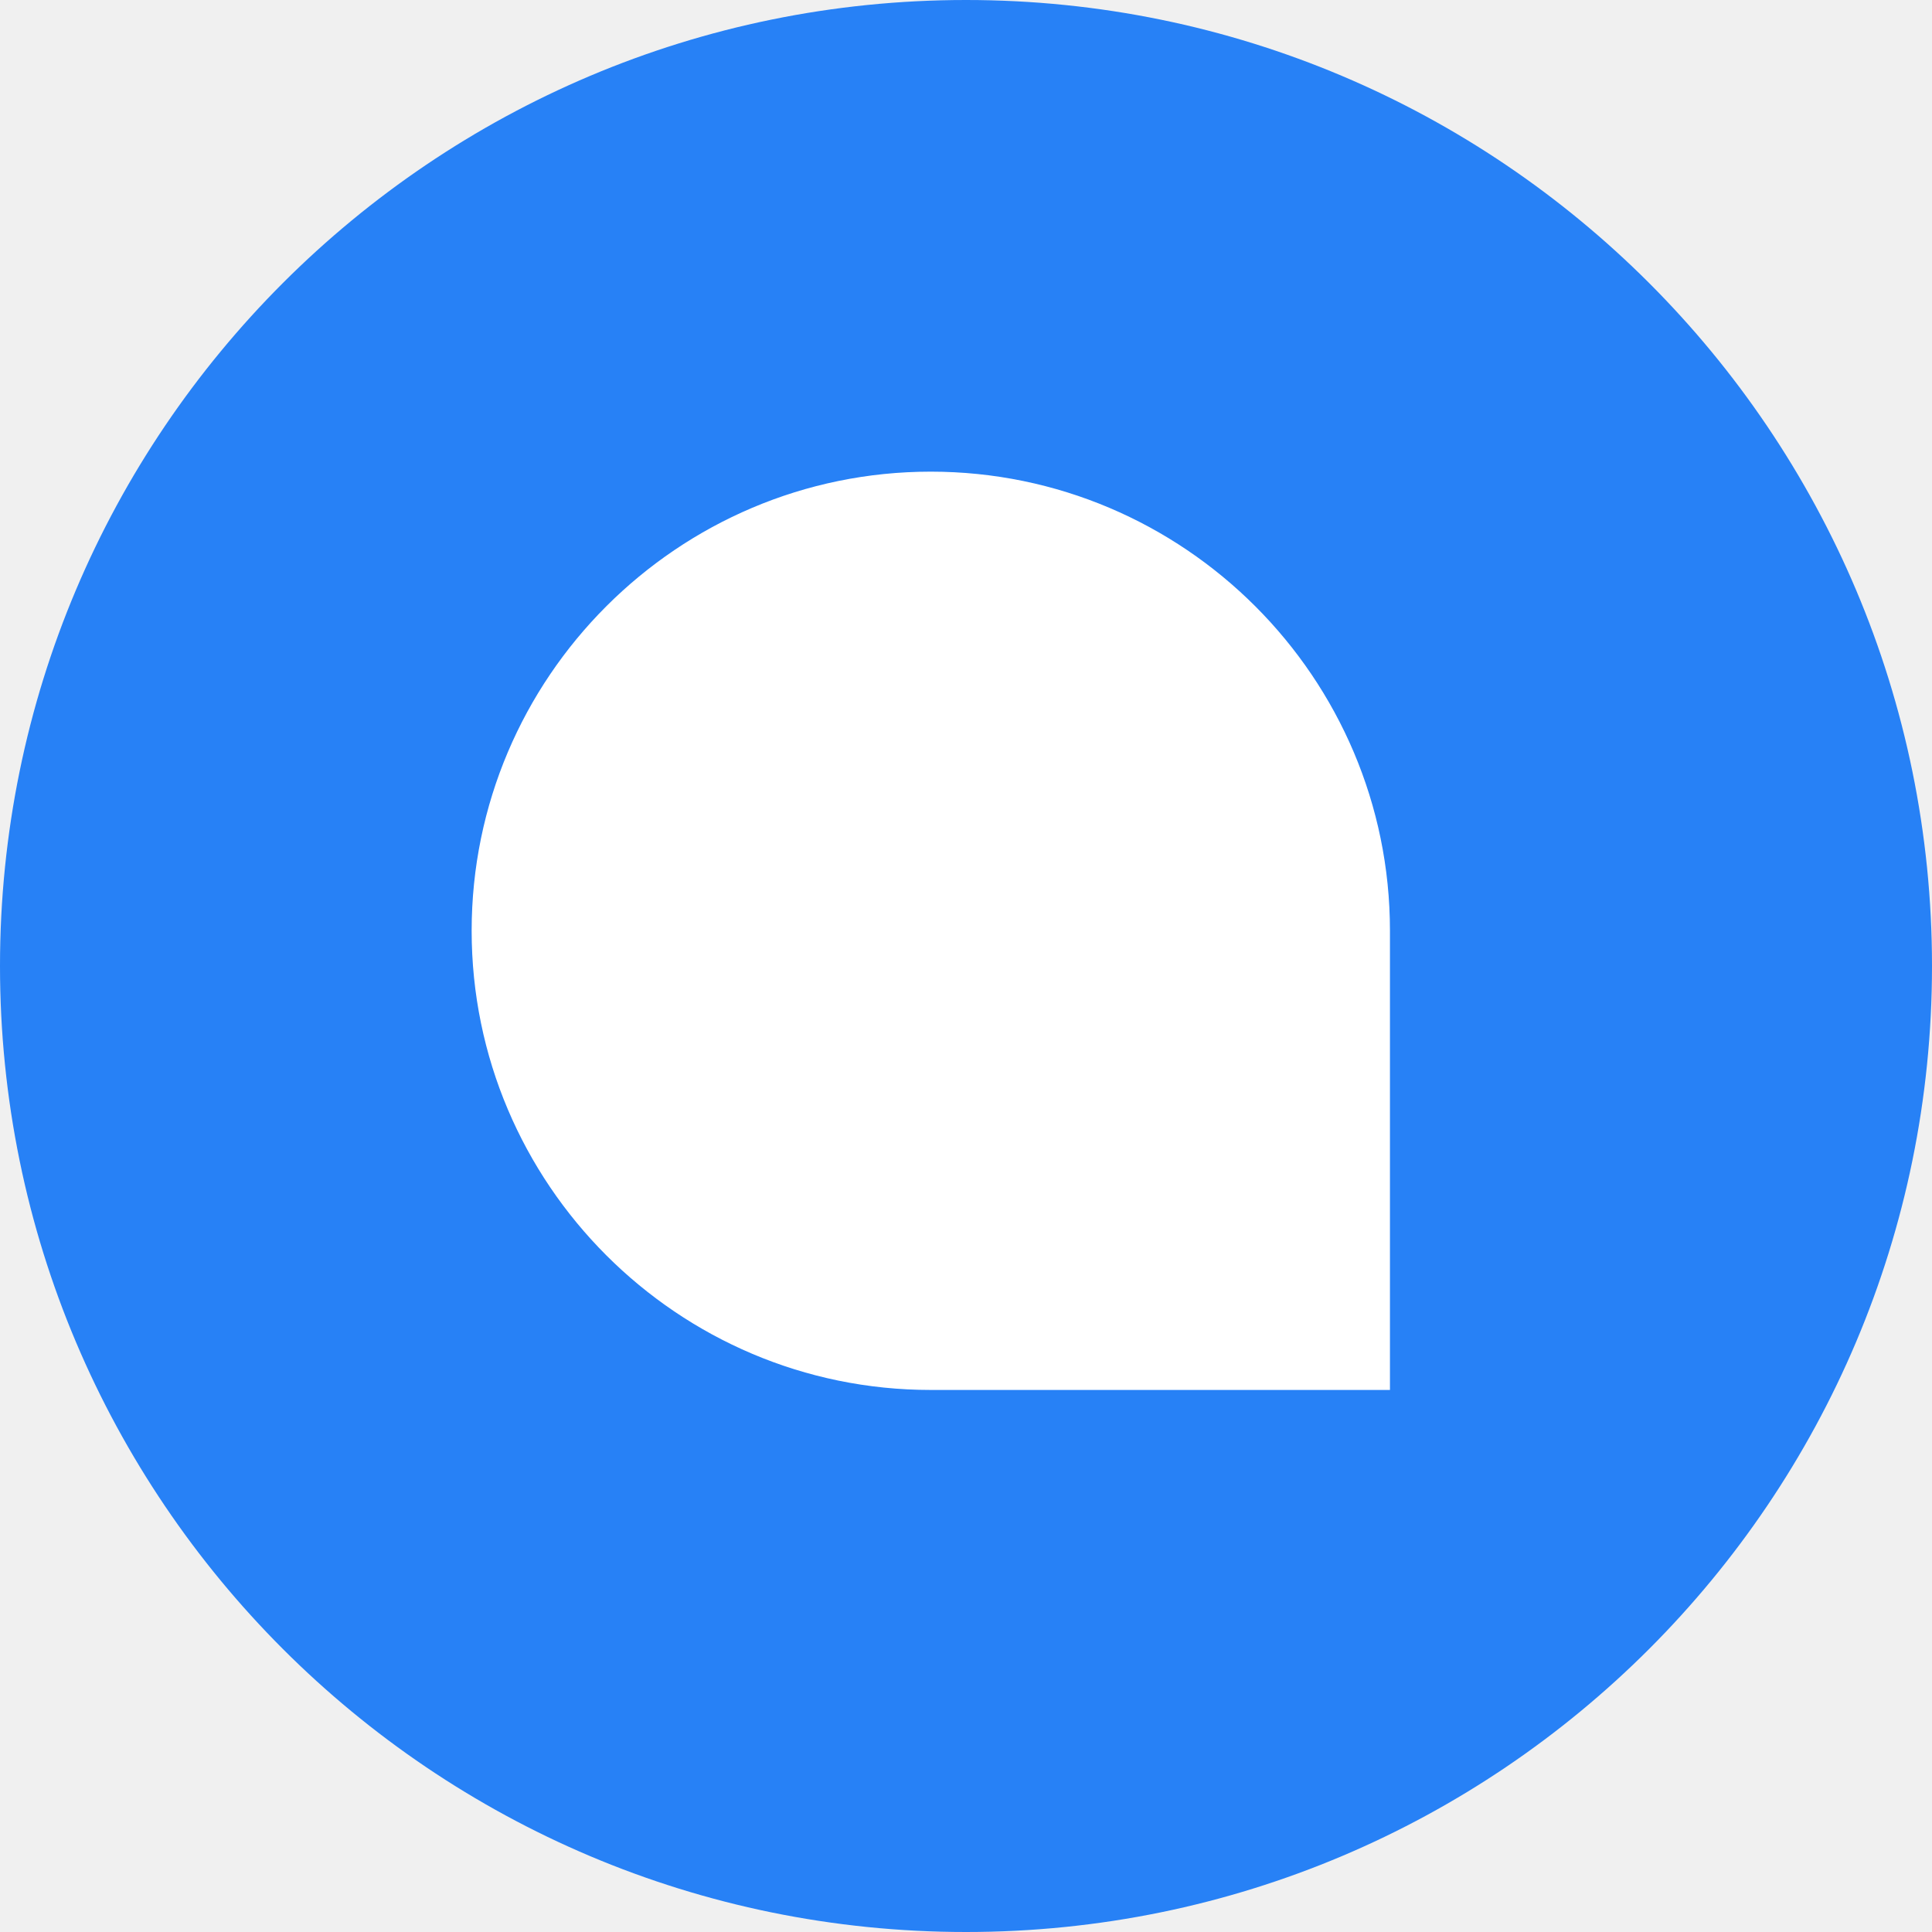
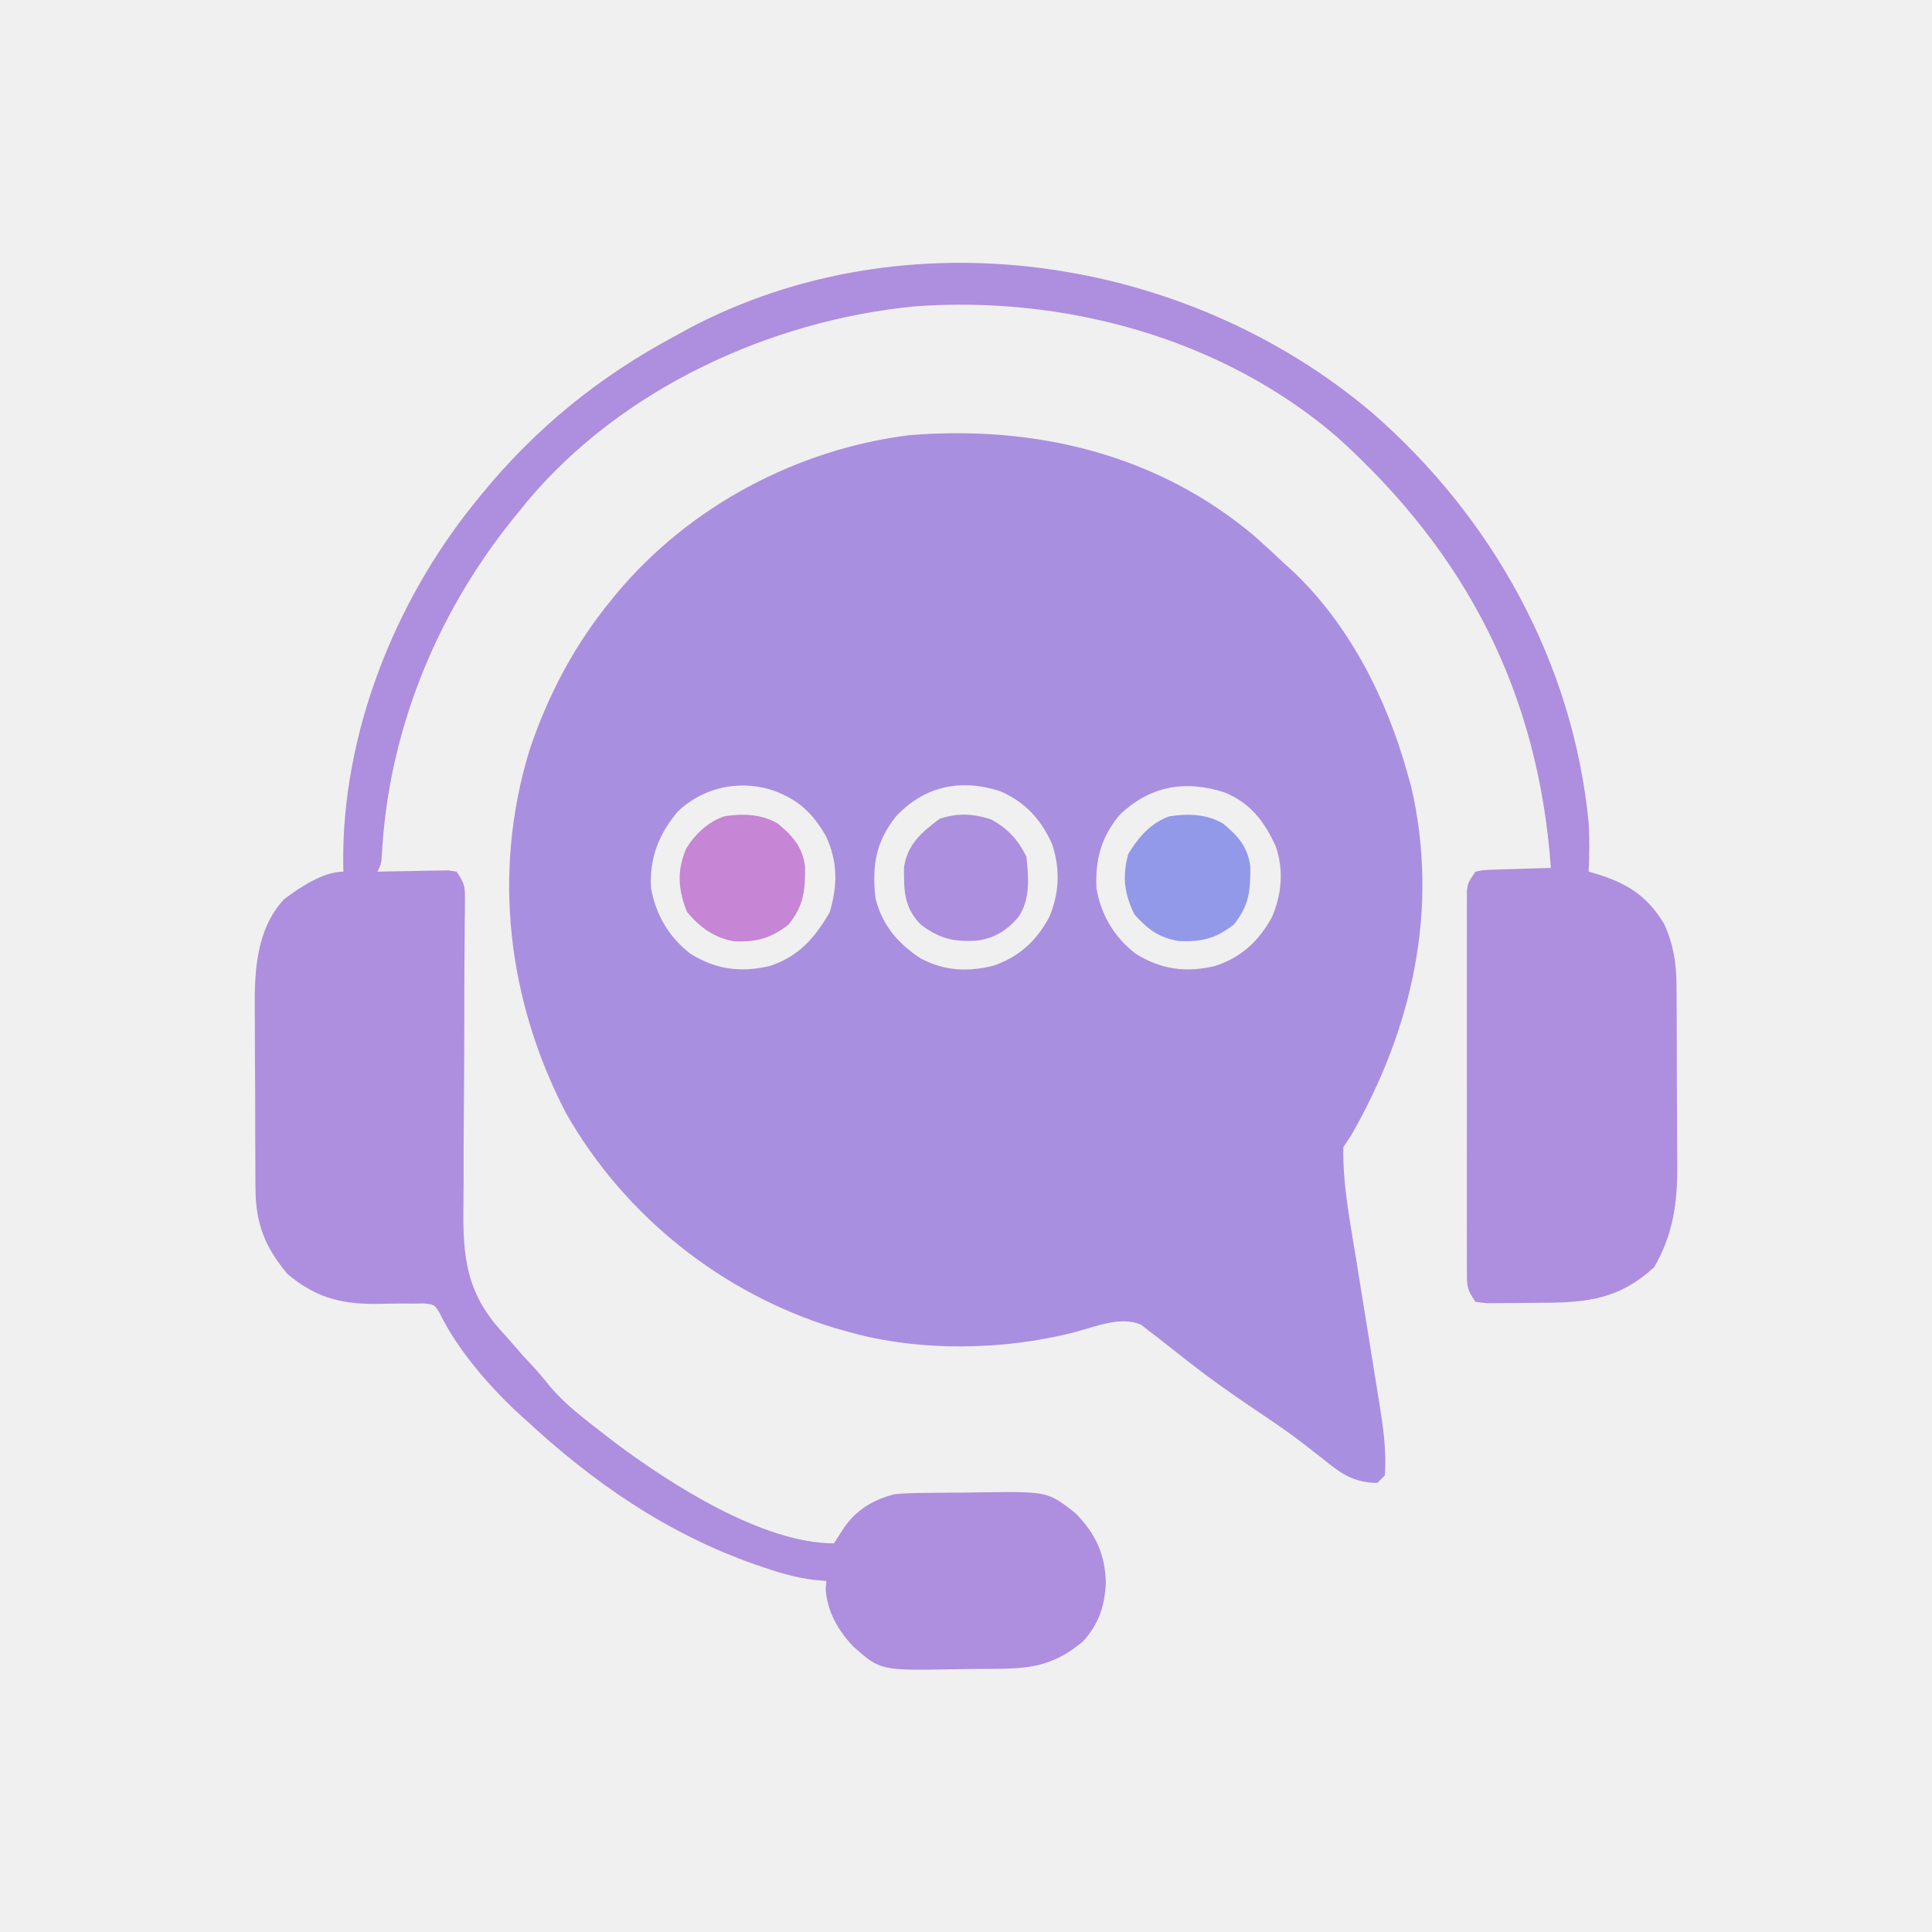
- <svg xmlns="http://www.w3.org/2000/svg" width="16" height="16" viewBox="0 0 16 16" fill="none">
-   <g clip-path="url(#woot-logo-clip-2342424e23u32098)">
-     <path d="M8 16C12.418 16 16 12.418 16 8C16 3.582 12.418 0 8 0C3.582 0 0 3.582 0 8C0 12.418 3.582 16 8 16Z" fill="#2781F6" />
-     <path d="M11.417 11.417H7.708C5.664 11.417 4 9.753 4 7.708C4 5.664 5.664 4 7.708 4C9.753 4 11.417 5.664 11.417 7.708V11.417Z" fill="white" stroke="white" stroke-width="0.188" />
-   </g>
-   <defs>
-     <clipPath id="woot-logo-clip-2342424e23u32098">
-       <rect width="16" height="16" fill="white" />
-     </clipPath>
-   </defs>
+ <svg xmlns="http://www.w3.org/2000/svg" version="1.1" width="512" height="512">
+   <path d="M0 0 C2.534 2.235 5.001 4.527 7.457 6.848 C8.281 7.595 9.104 8.343 9.953 9.113 C25.042 23.331 34.969 43.035 40.457 62.848 C40.777 63.983 41.096 65.119 41.426 66.289 C48.971 98.671 41.702 130.639 25.457 158.848 C24.797 159.838 24.137 160.828 23.457 161.848 C23.262 171.552 25.173 181.354 26.742 190.898 C26.966 192.292 27.188 193.685 27.411 195.078 C28.225 200.18 29.052 205.279 29.88 210.378 C30.584 214.717 31.283 219.058 31.974 223.399 C32.297 225.41 32.627 227.42 32.958 229.429 C34.001 235.968 34.918 242.224 34.457 248.848 C33.797 249.508 33.137 250.168 32.457 250.848 C26.159 250.755 22.869 248.394 18.207 244.598 C16.802 243.498 15.395 242.401 13.984 241.309 C13.249 240.739 12.515 240.168 11.757 239.581 C7.863 236.646 3.816 233.942 -0.23 231.223 C-5.813 227.453 -11.295 223.618 -16.605 219.473 C-17.62 218.685 -18.634 217.897 -19.68 217.086 C-21.564 215.613 -23.442 214.131 -25.312 212.641 C-26.172 211.987 -27.032 211.334 -27.918 210.66 C-28.648 210.089 -29.377 209.518 -30.129 208.93 C-35.461 206.54 -42.141 209.413 -47.605 210.848 C-66.35 215.742 -88.786 216.128 -107.543 210.848 C-108.771 210.507 -110 210.167 -111.266 209.816 C-141.203 200.653 -167.042 180.108 -182.543 152.848 C-198.06 122.968 -202.141 89.021 -192.211 56.633 C-187.4 42.177 -180.221 28.612 -170.543 16.848 C-170.119 16.329 -169.696 15.811 -169.259 15.276 C-149.973 -7.92 -121.38 -23.125 -91.488 -26.836 C-58.232 -29.503 -25.811 -21.846 0 0 Z M-95.105 74.223 C-100.501 81.019 -101.469 87.308 -100.543 95.848 C-98.745 103.027 -94.669 107.822 -88.543 111.848 C-82.278 115.121 -76.378 115.449 -69.543 113.848 C-62.62 111.573 -57.96 107.317 -54.508 100.934 C-51.806 94.625 -51.551 88.251 -53.668 81.723 C-56.457 75.212 -60.832 70.42 -67.352 67.574 C-77.79 64.113 -87.498 66.078 -95.105 74.223 Z M-153.004 72.996 C-158.006 79.014 -160.434 85.26 -160.023 93.109 C-158.772 100.244 -155.26 106.269 -149.484 110.66 C-142.701 114.809 -136.266 115.657 -128.543 113.848 C-120.889 111.332 -116.61 106.43 -112.668 99.598 C-110.552 92.544 -110.519 86.3 -113.605 79.535 C-117.344 72.957 -121.502 69.279 -128.73 66.973 C-137.431 64.589 -146.456 66.696 -153.004 72.996 Z M-35.848 73.84 C-40.682 79.566 -42.301 85.637 -41.988 93.074 C-40.84 100.227 -37.249 106.277 -31.484 110.66 C-24.701 114.809 -18.266 115.657 -10.543 113.848 C-3.615 111.571 0.992 107.322 4.492 100.969 C7.142 94.868 7.683 88.542 5.578 82.199 C2.554 75.552 -1.197 70.612 -8.074 67.82 C-18.505 64.492 -27.848 66.1 -35.848 73.84 Z " fill="#A98FE0" transform="translate(332.543,142.1523)" />
+   <path d="M0 0 C31.795 27.712 53.111 66.219 57.207 108.475 C57.455 112.813 57.417 117.135 57.207 121.475 C57.775 121.634 58.343 121.792 58.929 121.956 C67.265 124.474 72.57 127.723 77.164 135.217 C79.604 140.501 80.459 145.554 80.497 151.337 C80.504 151.984 80.511 152.631 80.517 153.297 C80.536 155.414 80.54 157.53 80.542 159.647 C80.549 161.135 80.556 162.623 80.563 164.112 C80.575 167.225 80.578 170.338 80.577 173.452 C80.577 177.413 80.604 181.374 80.639 185.336 C80.661 188.409 80.665 191.482 80.664 194.556 C80.666 196.015 80.675 197.474 80.691 198.933 C80.788 209.003 79.692 217.443 74.582 226.288 C65.581 234.578 57.165 235.685 45.418 235.715 C43.149 235.725 40.88 235.756 38.611 235.788 C37.173 235.794 35.735 235.799 34.296 235.803 C32.985 235.813 31.674 235.822 30.323 235.832 C28.781 235.655 28.781 235.655 27.207 235.475 C25.11 232.331 24.956 231.615 24.953 228.034 C24.947 227.126 24.941 226.217 24.935 225.281 C24.942 223.79 24.942 223.79 24.948 222.268 C24.942 220.695 24.942 220.695 24.937 219.089 C24.928 215.614 24.934 212.138 24.941 208.663 C24.94 206.253 24.938 203.843 24.935 201.433 C24.932 196.379 24.936 191.325 24.946 186.271 C24.957 179.784 24.951 173.297 24.939 166.81 C24.931 161.833 24.934 156.856 24.939 151.879 C24.94 149.486 24.939 147.094 24.934 144.702 C24.929 141.362 24.937 138.022 24.948 134.682 C24.944 133.688 24.94 132.693 24.935 131.669 C24.941 130.76 24.947 129.852 24.953 128.916 C24.954 127.731 24.954 127.731 24.955 126.523 C25.207 124.475 25.207 124.475 27.207 121.475 C29.27 121.043 29.27 121.043 31.777 120.963 C32.673 120.928 33.569 120.892 34.492 120.856 C35.897 120.822 35.897 120.822 37.332 120.788 C38.276 120.753 39.221 120.719 40.195 120.684 C42.532 120.601 44.869 120.532 47.207 120.475 C43.865 74.04 24.814 37.121 -9.598 6.151 C-40.124 -20.015 -81.893 -31.267 -121.514 -28.323 C-159.723 -24.575 -198.958 -6.547 -223.958 23.206 C-224.563 23.955 -225.169 24.703 -225.793 25.475 C-226.95 26.892 -226.95 26.892 -228.129 28.338 C-248.441 53.706 -260.986 84.797 -262.618 117.393 C-262.793 119.475 -262.793 119.475 -263.793 121.475 C-262.855 121.452 -262.855 121.452 -261.897 121.427 C-259.071 121.365 -256.245 121.326 -253.418 121.288 C-252.434 121.262 -251.449 121.237 -250.434 121.211 C-249.023 121.197 -249.023 121.197 -247.583 121.182 C-246.279 121.159 -246.279 121.159 -244.948 121.135 C-243.882 121.303 -243.882 121.303 -242.793 121.475 C-240.711 124.598 -240.548 125.231 -240.582 128.766 C-240.586 129.642 -240.589 130.517 -240.592 131.42 C-240.606 132.378 -240.619 133.337 -240.633 134.324 C-240.642 135.842 -240.642 135.842 -240.652 137.39 C-240.665 139.592 -240.682 141.793 -240.702 143.995 C-240.741 148.689 -240.743 153.383 -240.747 158.078 C-240.755 166.818 -240.776 175.556 -240.865 184.296 C-240.926 190.375 -240.937 196.453 -240.917 202.532 C-240.918 204.84 -240.937 207.148 -240.975 209.456 C-241.207 224.211 -240.172 233.611 -229.793 244.475 C-228.21 246.288 -226.627 248.1 -225.043 249.913 C-224.304 250.704 -223.564 251.496 -222.801 252.311 C-221.08 254.166 -219.497 256.062 -217.918 258.038 C-213.817 262.851 -208.773 266.617 -203.793 270.475 C-202.914 271.158 -202.035 271.842 -201.129 272.545 C-186.477 283.567 -161.83 299.475 -142.793 299.475 C-141.854 298.032 -140.915 296.587 -139.989 295.135 C-136.548 290.356 -132.36 287.947 -126.793 286.475 C-123.943 286.173 -121.111 286.124 -118.247 286.104 C-117.435 286.095 -116.624 286.086 -115.788 286.077 C-114.077 286.062 -112.366 286.053 -110.655 286.05 C-108.065 286.038 -105.477 285.988 -102.887 285.938 C-86.077 285.772 -86.077 285.772 -78.793 291.475 C-73.459 296.894 -70.925 302.33 -70.731 309.92 C-71.034 316.119 -72.59 320.845 -76.793 325.475 C-83.825 331.322 -89.551 332.619 -98.586 332.713 C-99.332 332.721 -100.079 332.73 -100.847 332.738 C-102.423 332.752 -103.999 332.762 -105.575 332.77 C-107.17 332.782 -108.765 332.802 -110.36 332.832 C-130.472 333.205 -130.472 333.205 -137.682 326.796 C-141.746 322.51 -144.6 317.508 -144.981 311.538 C-144.919 310.857 -144.857 310.176 -144.793 309.475 C-145.939 309.363 -147.085 309.251 -148.266 309.135 C-152.787 308.564 -156.926 307.379 -161.231 305.913 C-162.398 305.516 -162.398 305.516 -163.588 305.111 C-187.074 296.883 -206.639 283.335 -224.793 266.475 C-225.758 265.609 -225.758 265.609 -226.743 264.725 C-234.339 257.591 -242.52 248.168 -247.12 238.763 C-248.592 236.225 -248.592 236.225 -251.362 235.895 C-252.877 235.919 -252.877 235.919 -254.422 235.944 C-255.541 235.937 -256.659 235.931 -257.811 235.924 C-260.147 235.958 -262.483 235.992 -264.819 236.026 C-274.06 235.973 -280.567 234.058 -287.668 228.038 C-293.523 220.978 -296.023 214.844 -296.084 205.613 C-296.091 204.966 -296.097 204.32 -296.104 203.653 C-296.123 201.537 -296.127 199.42 -296.129 197.303 C-296.136 195.815 -296.143 194.327 -296.15 192.839 C-296.162 189.725 -296.165 186.612 -296.164 183.499 C-296.164 179.537 -296.191 175.576 -296.226 171.614 C-296.248 168.541 -296.252 165.468 -296.251 162.395 C-296.253 160.936 -296.262 159.476 -296.278 158.017 C-296.376 147.853 -295.877 136.745 -288.555 128.823 C-284.431 125.668 -278.1 121.475 -272.793 121.475 C-272.807 120.863 -272.821 120.25 -272.835 119.619 C-273.272 85.28 -259.305 49.916 -237.793 23.475 C-237.341 22.916 -236.889 22.357 -236.422 21.78 C-221.948 4.006 -205.013 -9.749 -184.793 -20.525 C-183.721 -21.119 -182.648 -21.713 -181.543 -22.326 C-123.561 -53.163 -49.257 -41.881 0 0 Z " fill="#AE8EDE" transform="translate(363.7935,109.5249)" />
+   <path d="M0 0 C3.895 3.234 6.519 6.123 7.199 11.285 C7.29 17.702 6.911 21.649 2.863 26.734 C-1.909 30.456 -5.672 31.392 -11.707 31.117 C-16.887 30.301 -20.025 27.992 -23.512 24.047 C-26.221 18.524 -26.75 13.995 -25.137 8.047 C-22.505 3.689 -19.155 -0.217 -14.215 -1.934 C-9.354 -2.71 -4.298 -2.546 0 0 Z " fill="#9299E9" transform="translate(324.1367,218.2656)" />
+   <path d="M0 0 C3.895 3.234 6.519 6.123 7.199 11.285 C7.29 17.702 6.911 21.649 2.863 26.734 C-1.854 30.414 -5.66 31.443 -11.637 31.188 C-16.913 30.231 -20.68 27.474 -24.074 23.422 C-26.436 17.449 -26.81 12.519 -24.289 6.629 C-21.949 2.782 -18.507 -0.447 -14.215 -1.93 C-9.357 -2.715 -4.296 -2.545 0 0 Z " fill="#C685D5" transform="translate(206.1367,218.2656)" />
+   <path d="M0 0 C4.41 2.45 7.088 5.301 9.375 9.875 C9.97 15.478 10.497 21.088 7.25 25.938 C4.054 29.588 0.905 31.54 -3.984 32.188 C-10.086 32.483 -13.754 31.577 -18.625 27.875 C-23.127 23.257 -23.066 18.912 -23.059 12.777 C-22.129 6.555 -18.402 3.457 -13.625 -0.125 C-8.762 -1.746 -4.884 -1.516 0 0 Z " fill="#AC8FDF" transform="translate(262.625,217.125)" />
</svg>
